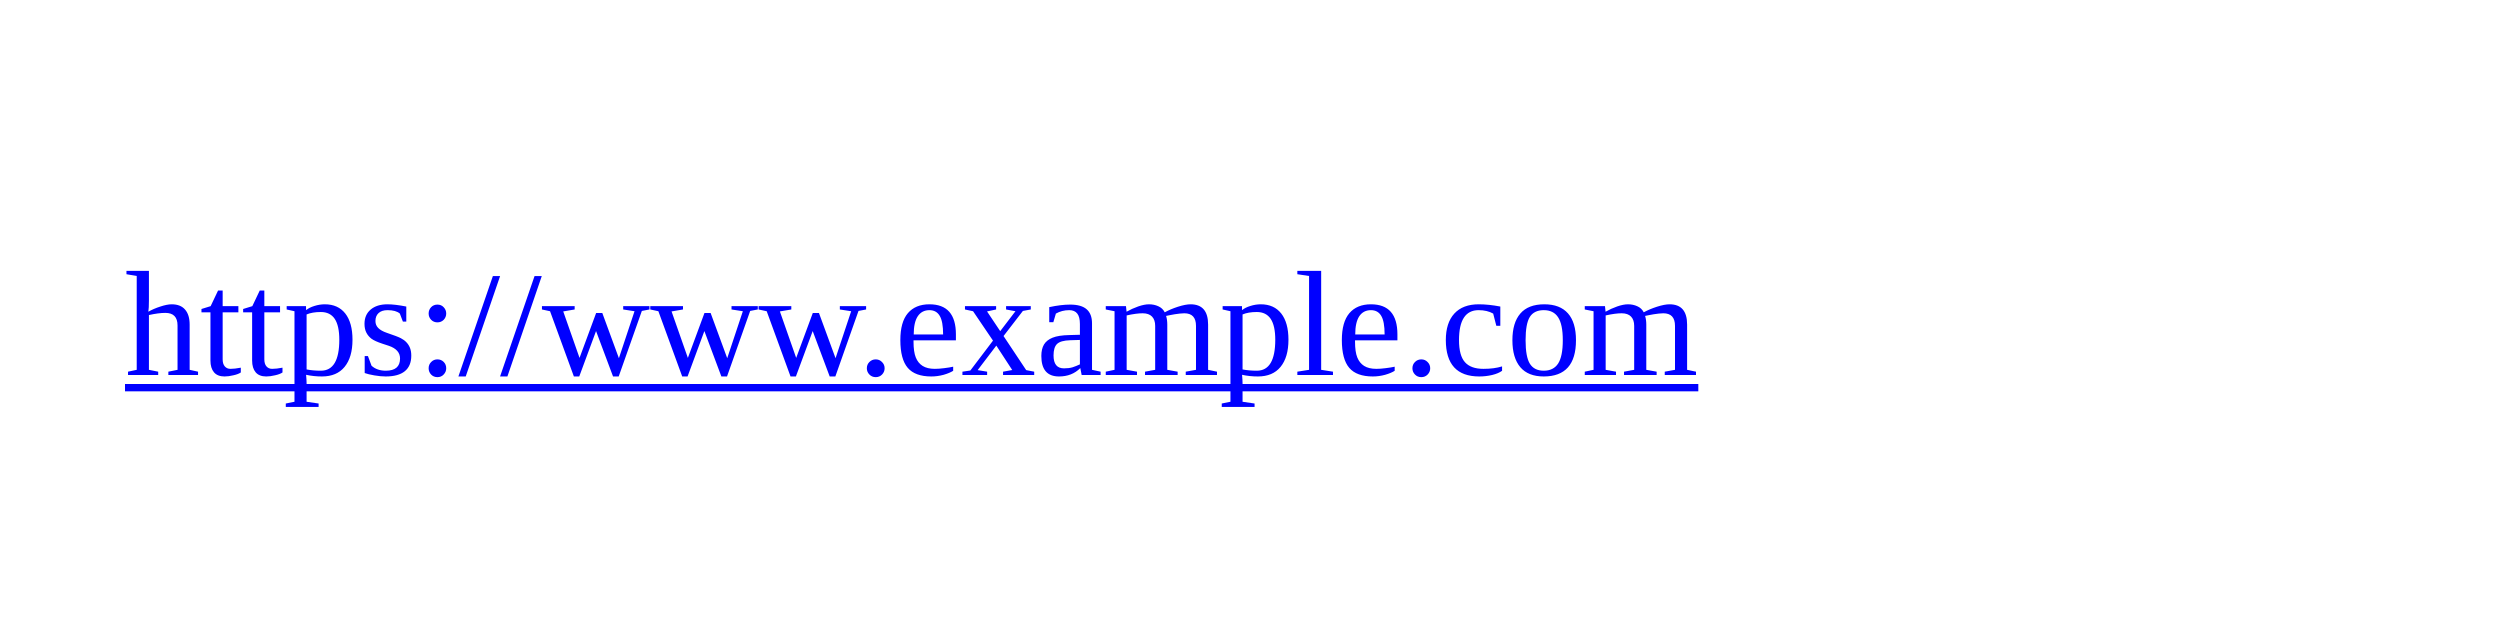
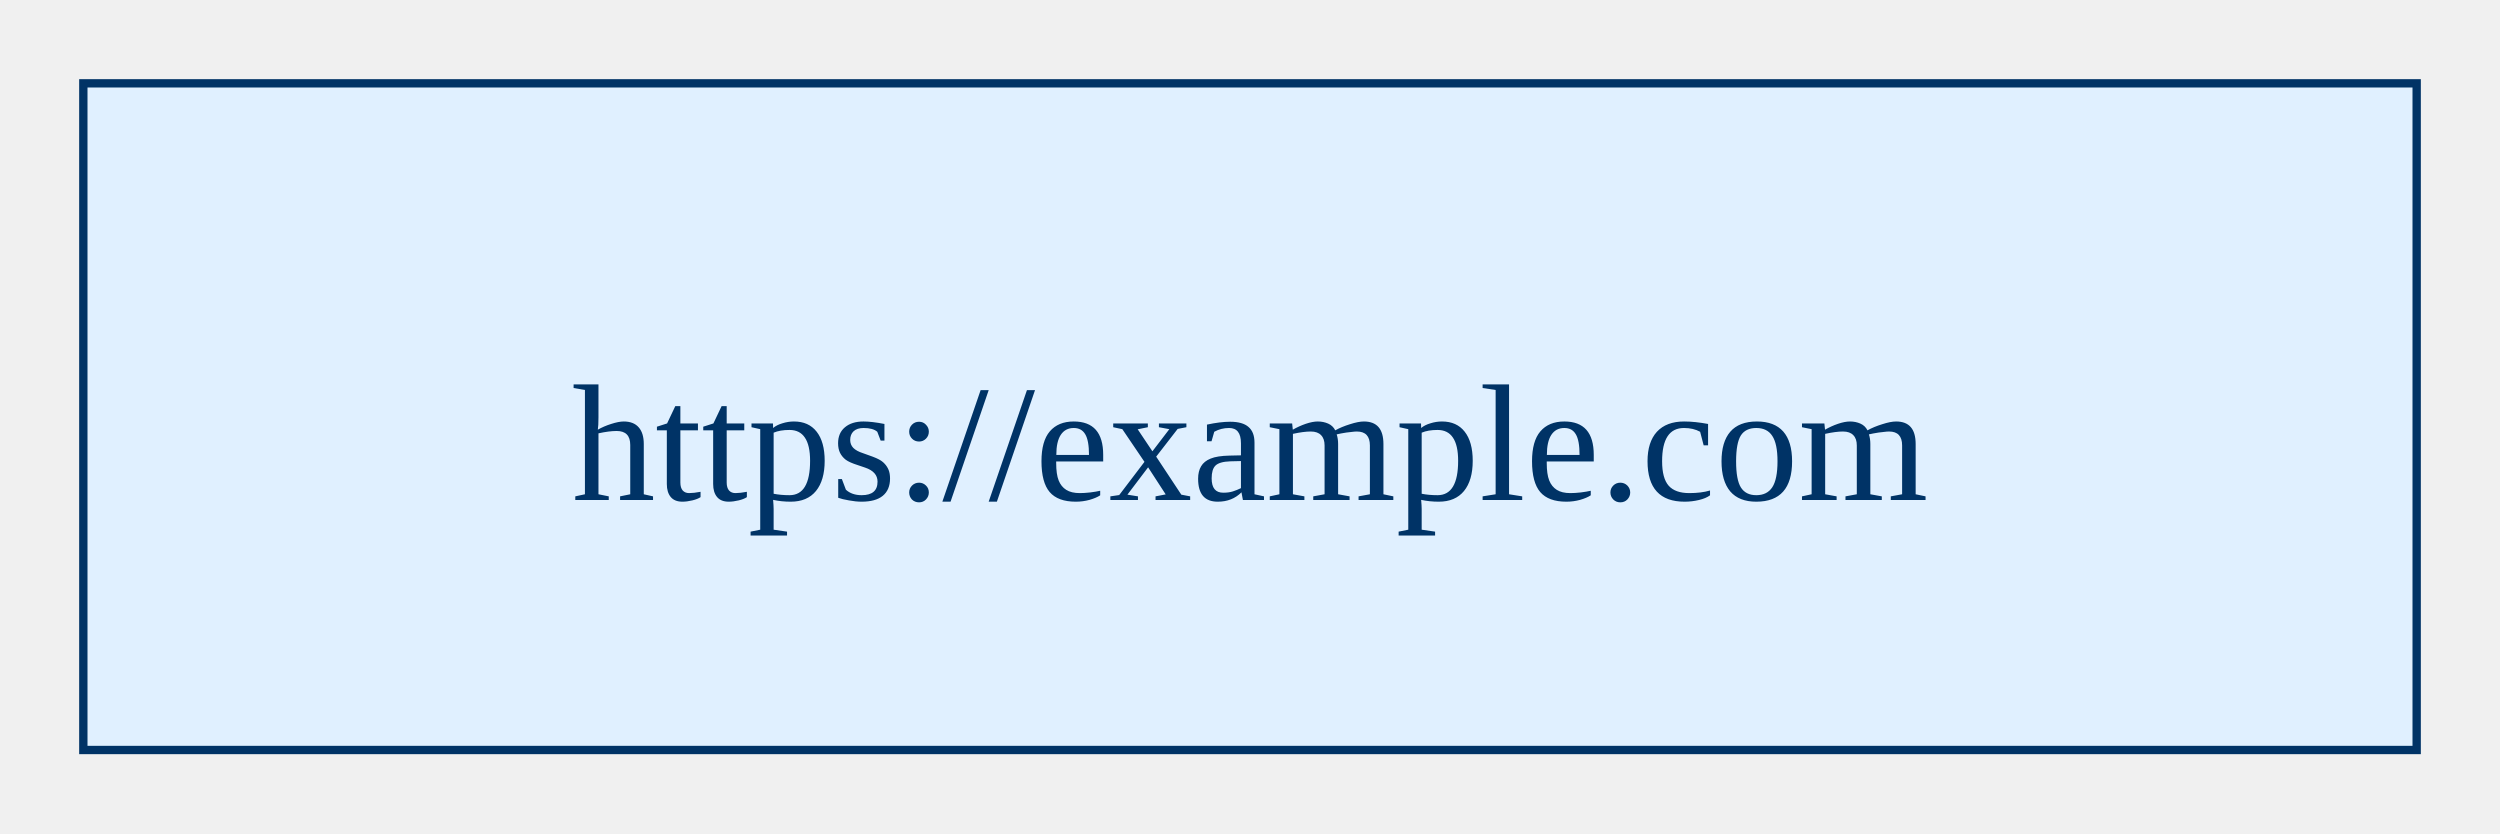
- <svg xmlns="http://www.w3.org/2000/svg" width="400" height="100">
-   <rect width="100%" height="100%" fill="#fff" />
-   <text x="20" y="60" font-size="24" fill="blue" text-decoration="underline">
-     https://www.example.com
-   </text>
+ <svg xmlns="http://www.w3.org/2000/svg" width="300" height="100">
+   <a href="https://example.com" target="_blank">
+     <a href="https://example.com" target="_blank">test</a>
+     <rect x="10" y="10" width="280" height="80" fill="#e0f0ff" stroke="#003366" />
+     <text x="150" y="60" font-size="20" text-anchor="middle" fill="#003366">
+       https://example.com
+     </text>
+   </a>
</svg>
